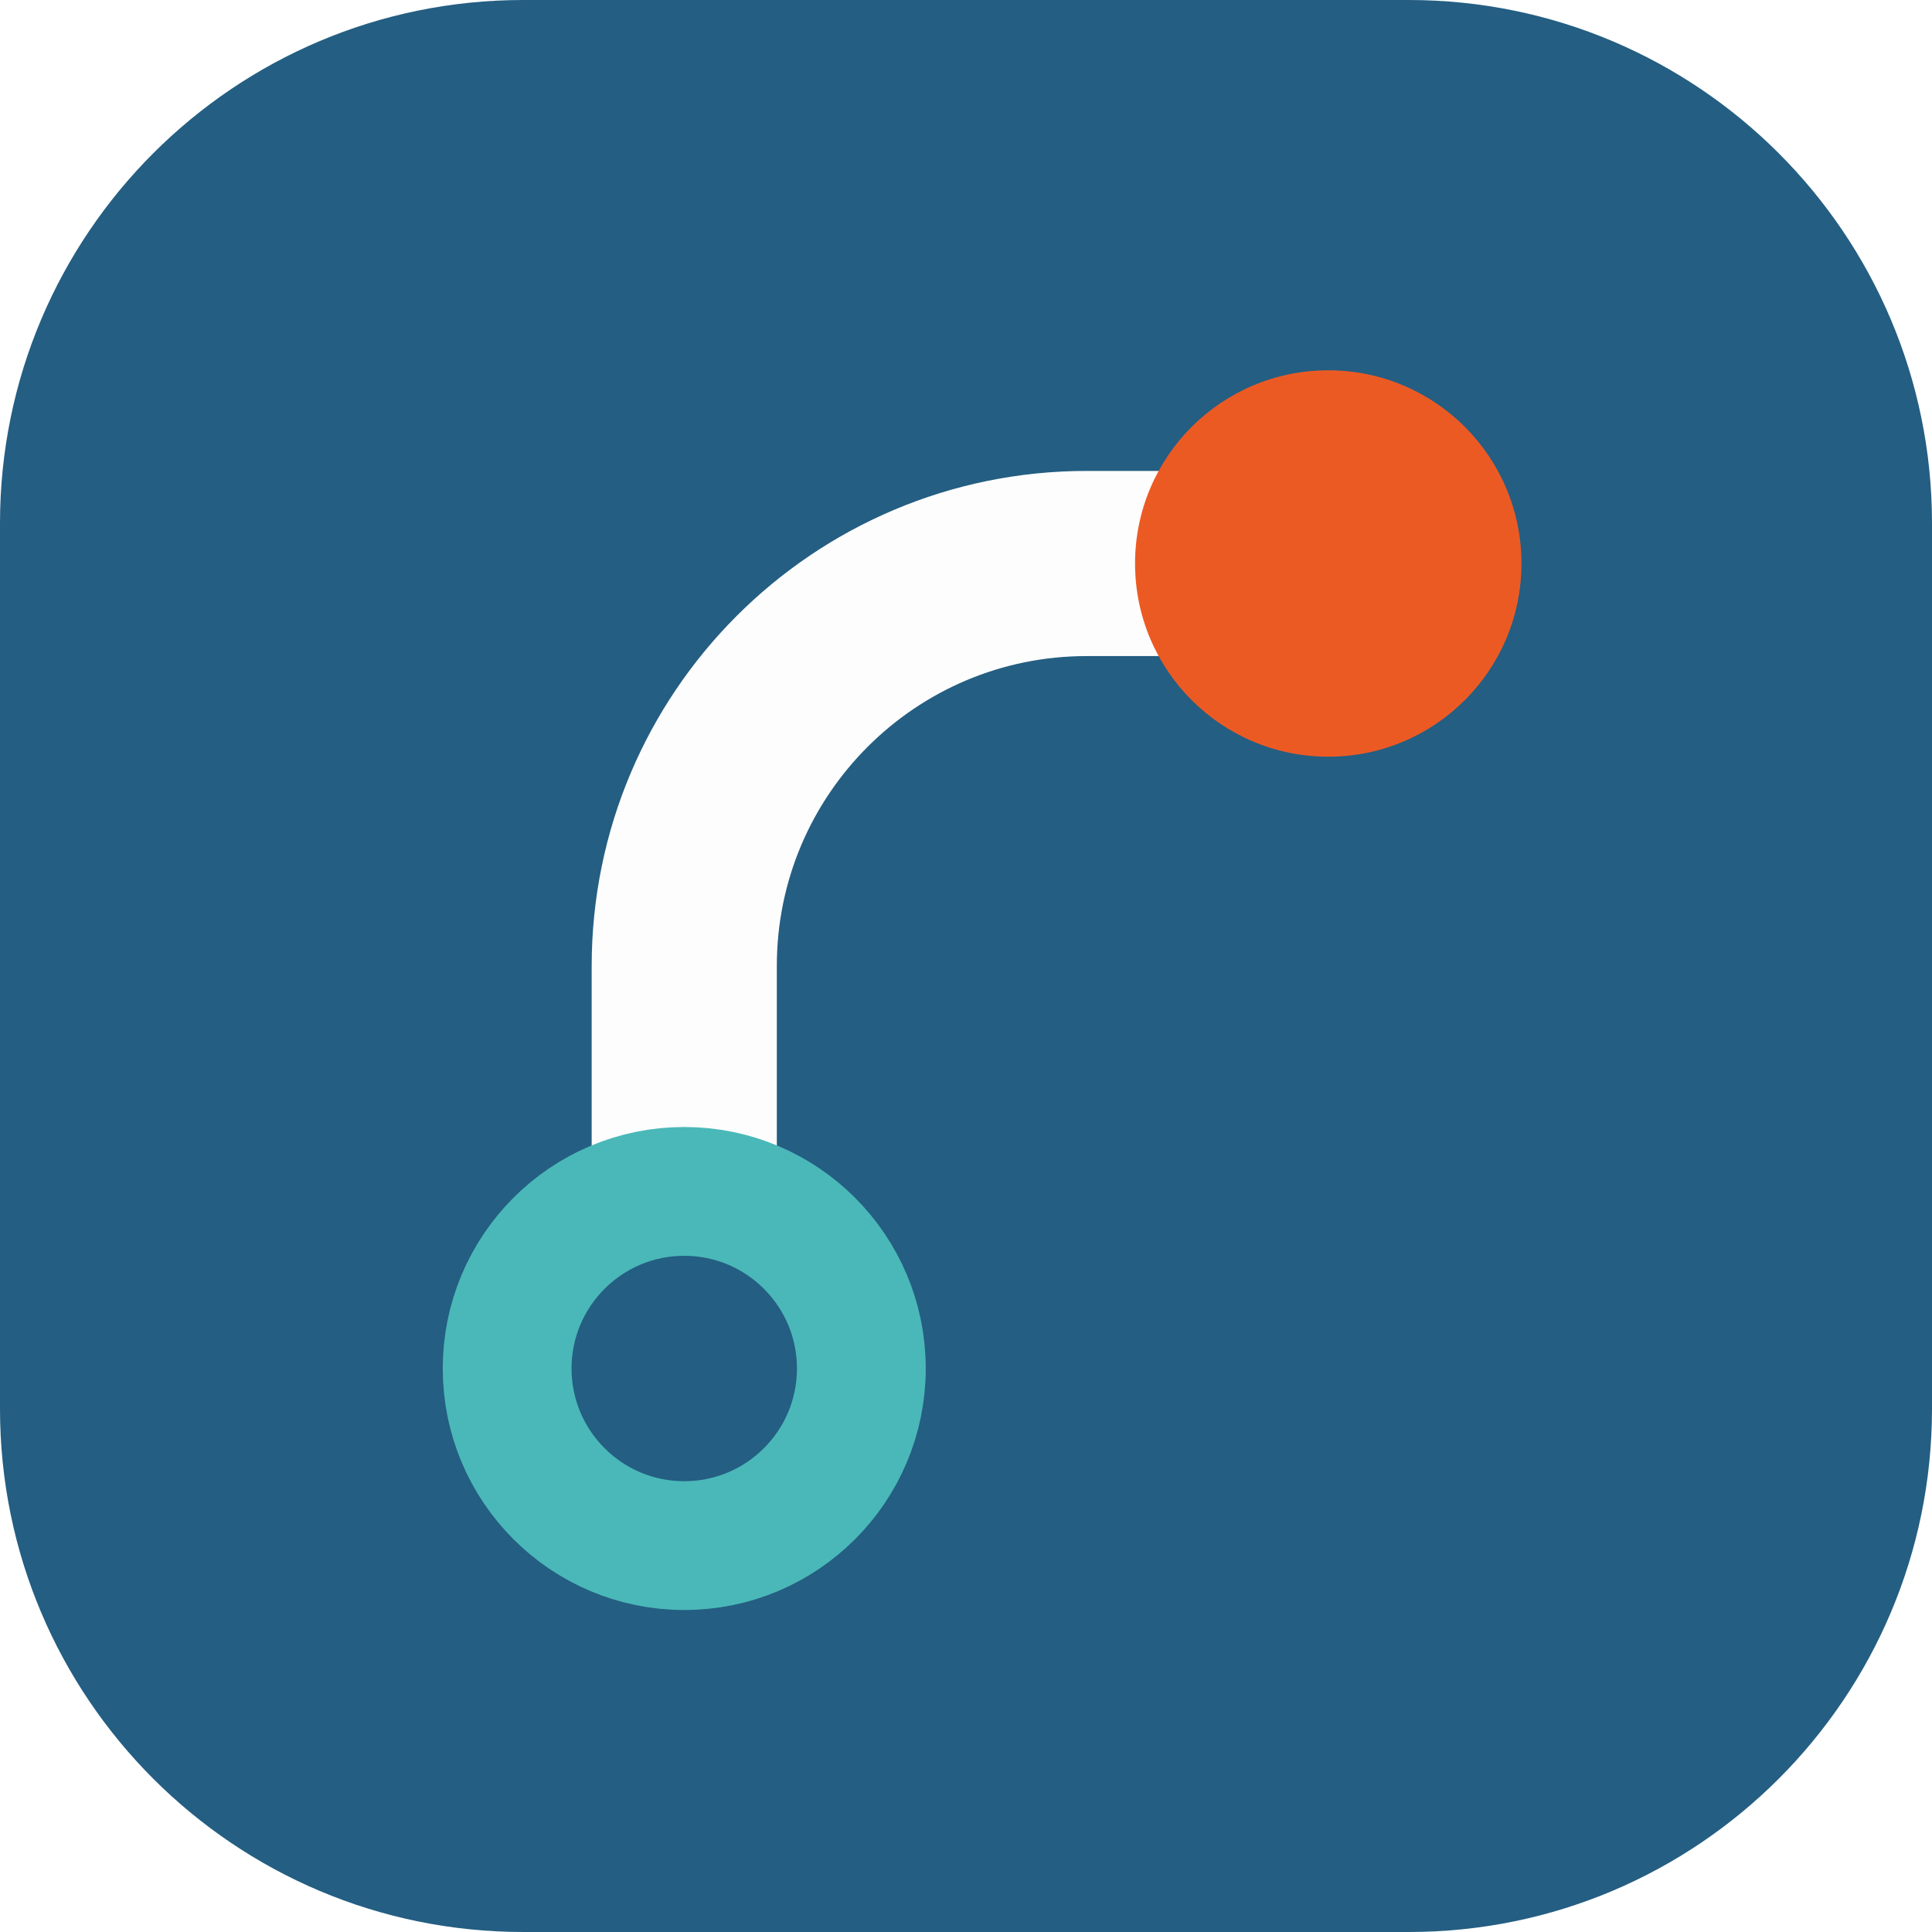
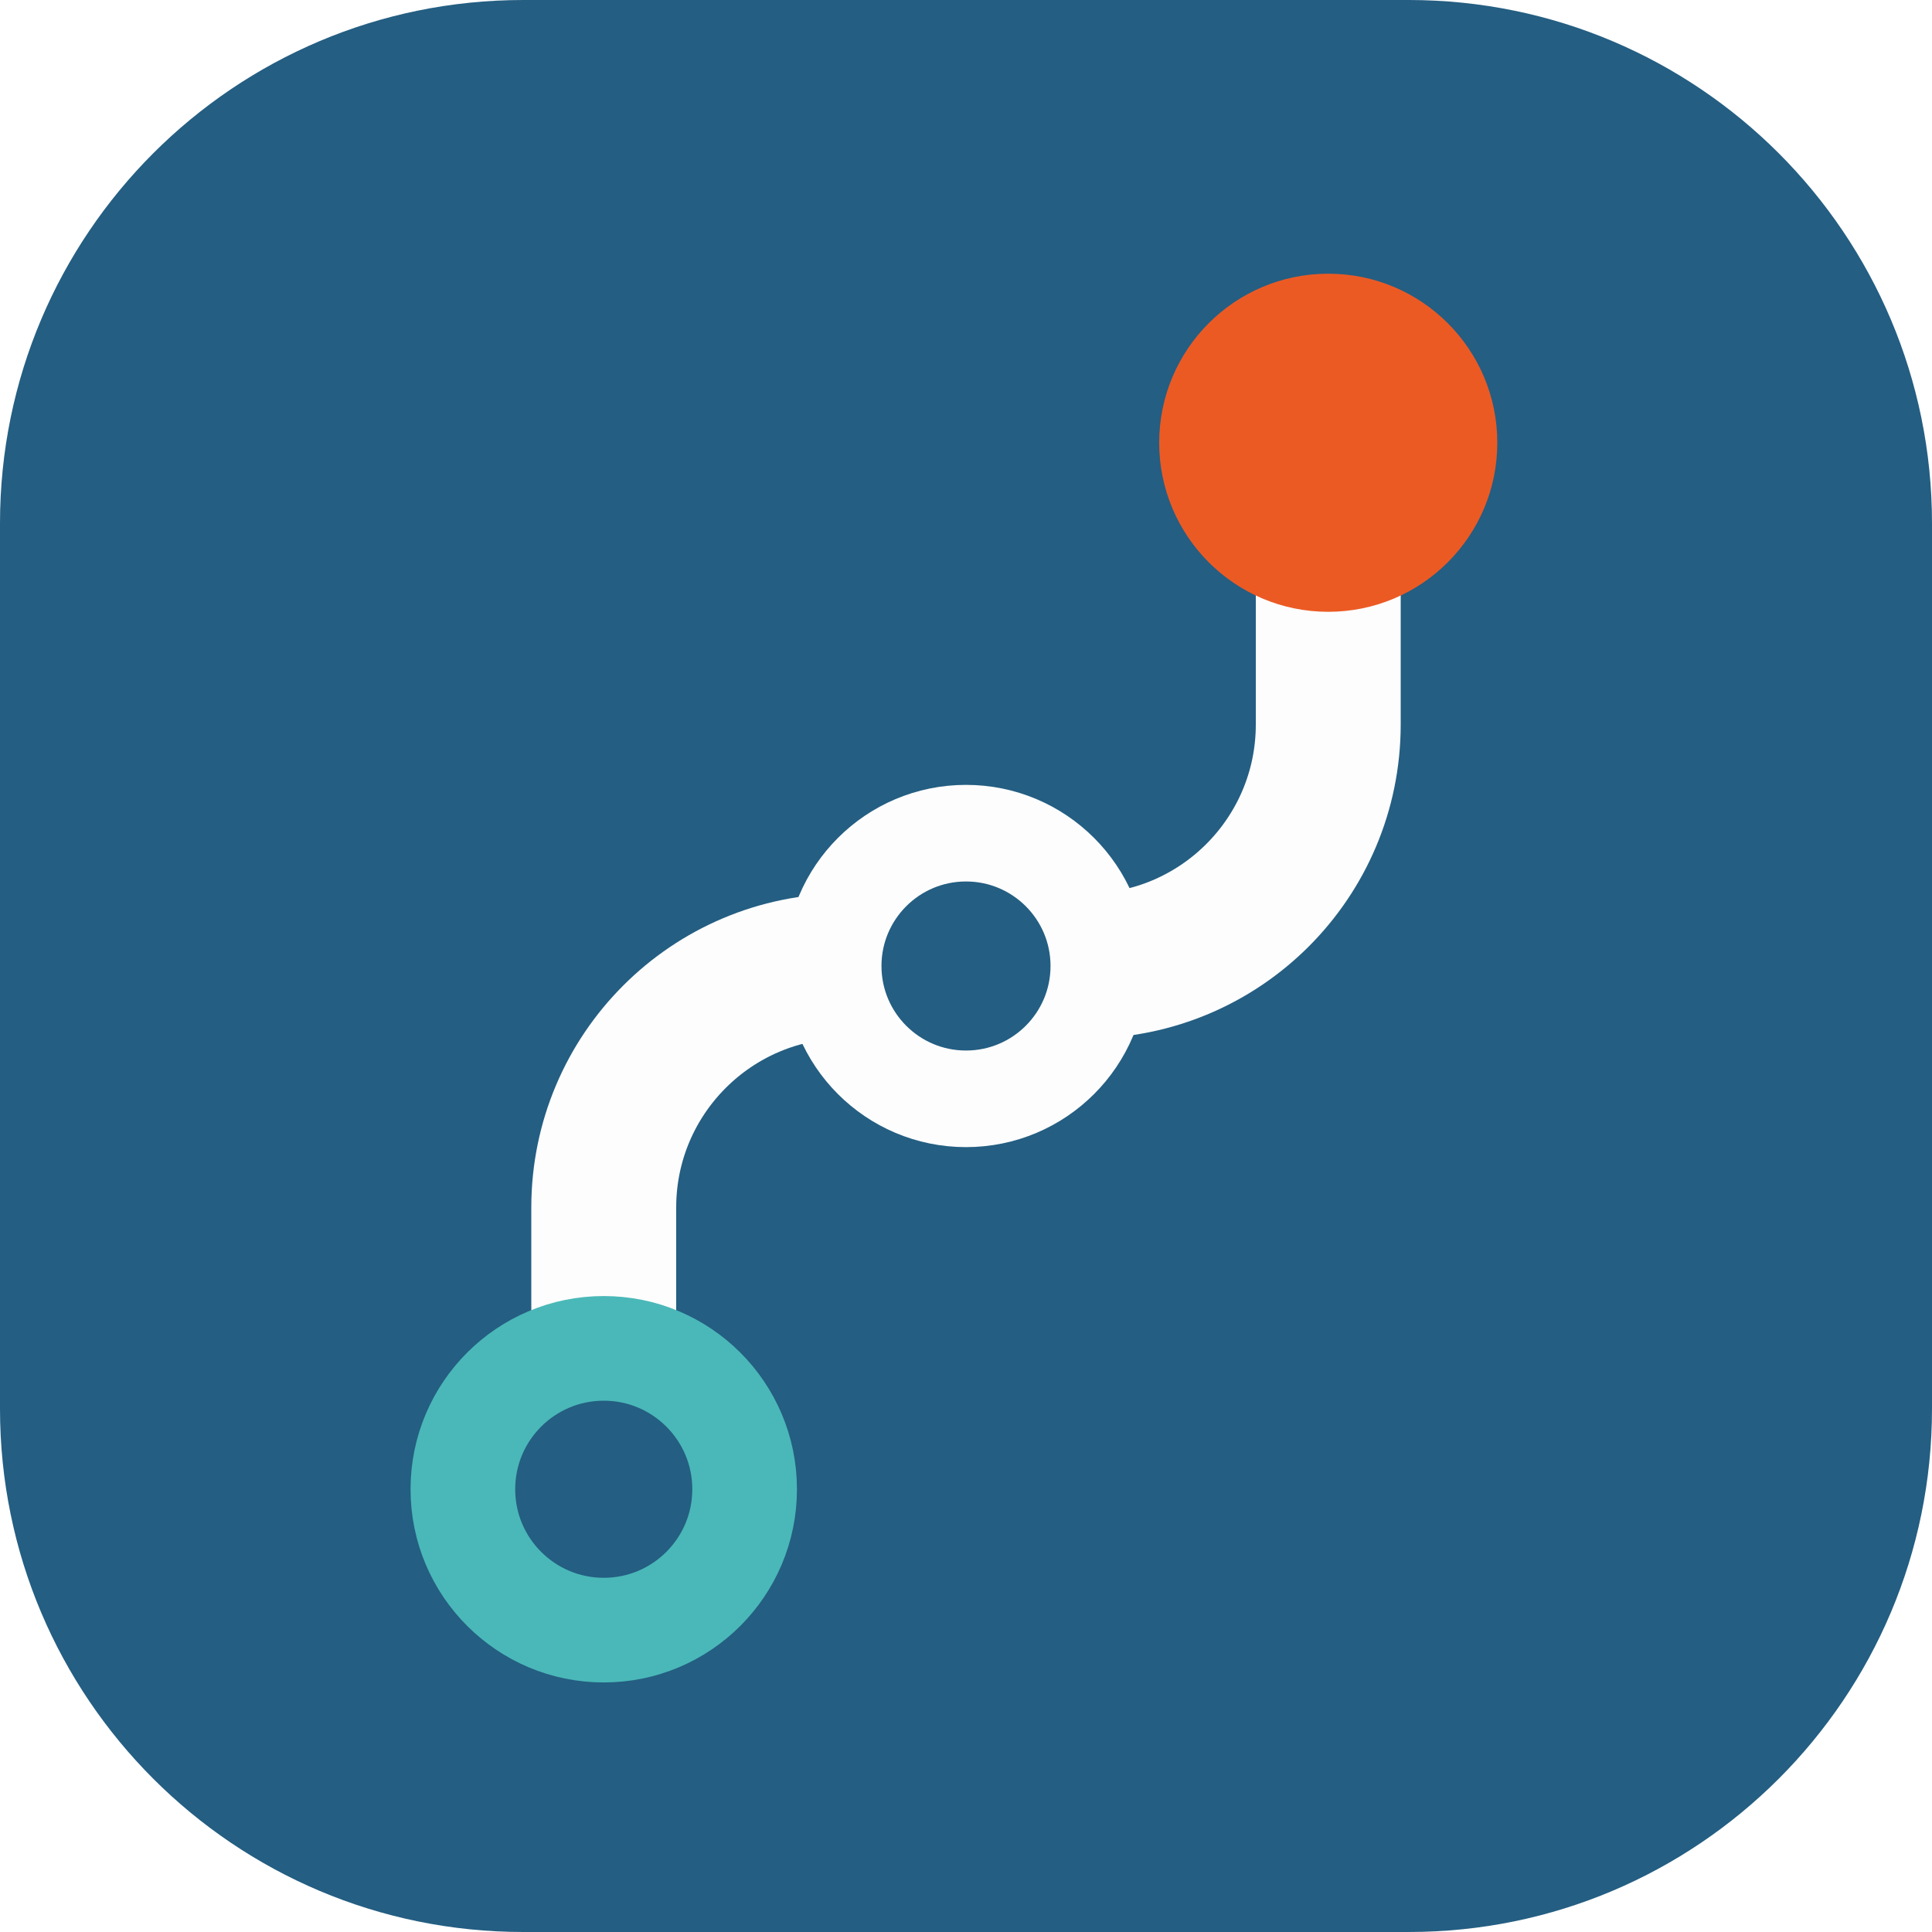
<svg xmlns="http://www.w3.org/2000/svg" viewBox="0 0 48 48" role="img" aria-label="RusStart">
  <rect width="48" height="48" rx="13" fill="#245E82" />
-   <path d="M17 33V24a10 10 0 0 1 10-10h4" fill="none" stroke="#FDFDFD" stroke-width="4.6" stroke-linecap="round" />
-   <circle cx="17" cy="34" r="4.4" fill="#245E82" stroke="#4AB8B8" stroke-width="3.2" />
-   <circle cx="33" cy="14" r="4.8" fill="#EC5A24" />
+   <path d="M15 37V30a6 6 0 0 1 6-6h6a6 6 0 0 0 6-6V11" fill="none" stroke="#FDFDFD" stroke-width="3.6" stroke-linecap="round" />
+   <circle cx="15" cy="37" r="3.5" fill="#245E82" stroke="#4AB8B8" stroke-width="2.6" />
+   <circle cx="24" cy="24" r="3.3" fill="#245E82" stroke="#FDFDFD" stroke-width="2.4" />
+   <circle cx="33" cy="11" r="4.2" fill="#EC5A24" />
</svg>
